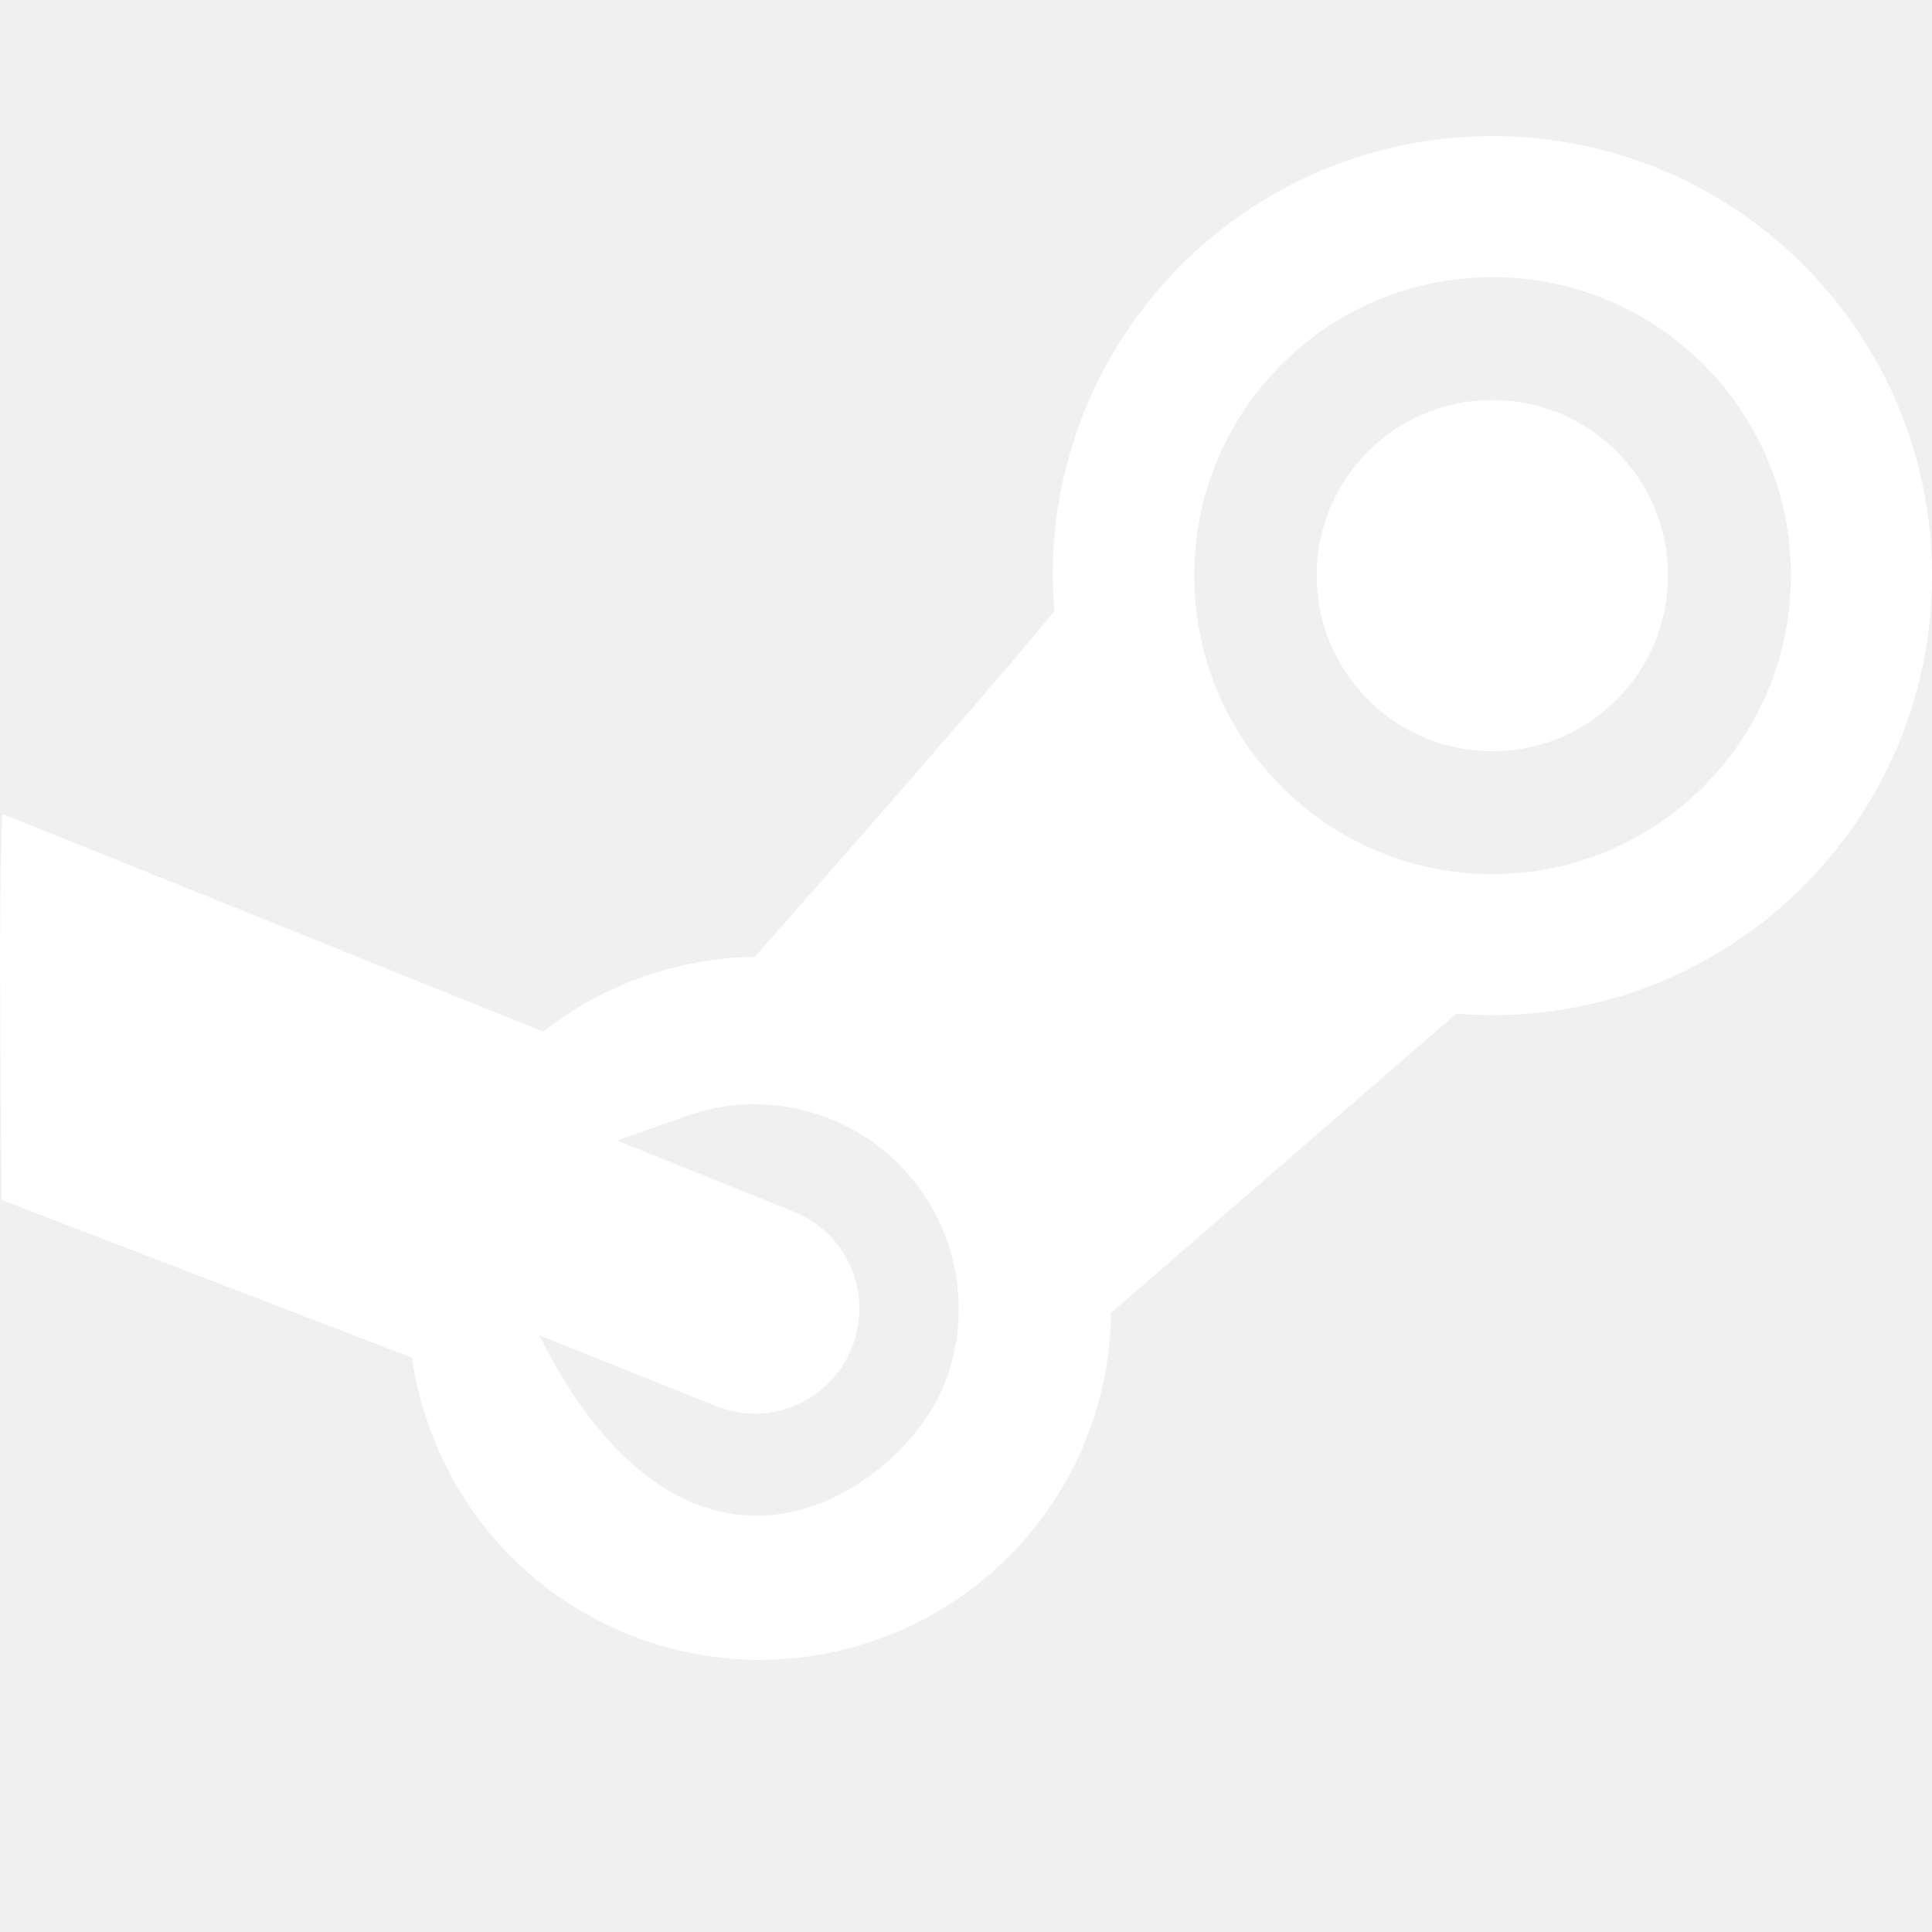
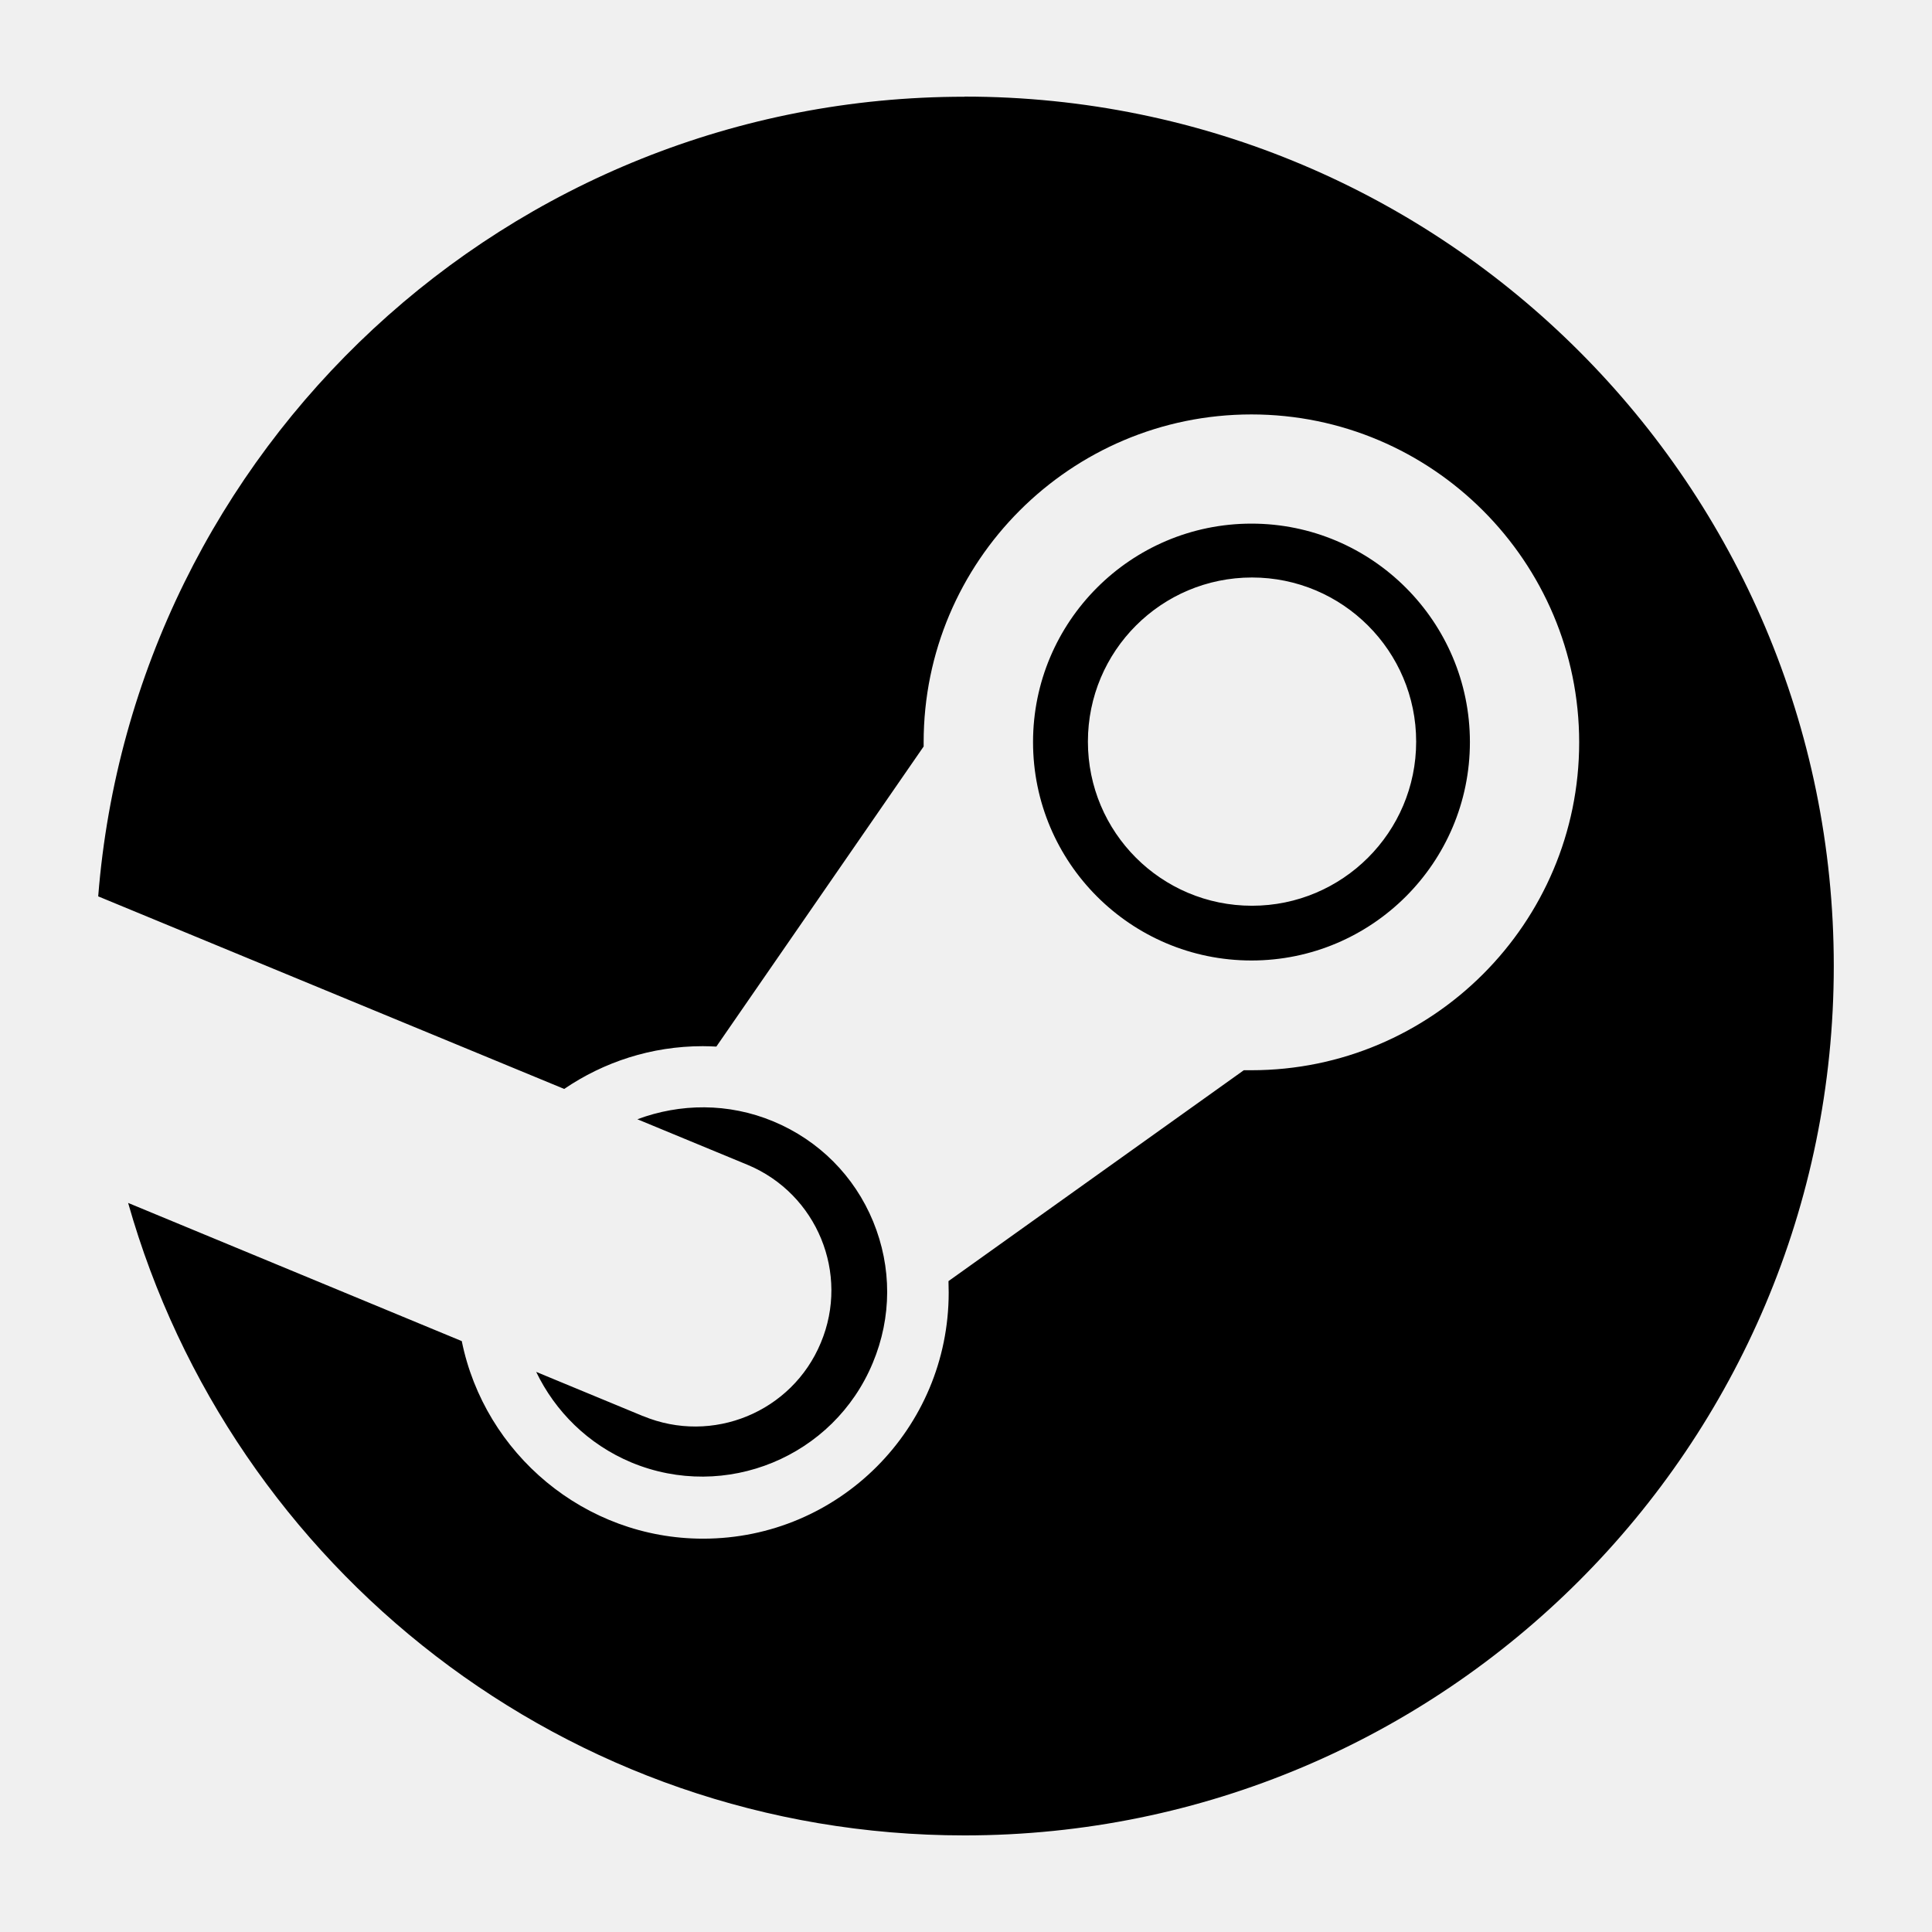
- <svg xmlns="http://www.w3.org/2000/svg" height="16" viewBox="0 0 16 16" width="16">
-   <path d="m12.359 1.127c-2.011 0-3.641 1.628-3.641 3.639.001.098.005.198.014.295-.626.765-2.331 2.691-2.48 2.863-.65.009-1.263.235-1.754.619l-4.48-1.803c-.031.892-.012 1.927-.006 3.197l3.4 1.307c.143.995.794 1.889 1.793 2.291 1.492.601 3.189-.123 3.789-1.615.133-.333.203-.688.207-1.047l2.861-2.48c.098.009.198.013.297.014 2.011-0 3.641-1.63 3.641-3.641 0-2.011-1.63-3.639-3.641-3.639zm0 1.168c1.365 0 2.473 1.106 2.473 2.471 0 1.365-1.108 2.473-2.473 2.473-1.365 0-2.469-1.108-2.469-2.473 0-1.365 1.104-2.471 2.469-2.471zm0 1.018c-.804-.001-1.455.65-1.455 1.453 0.0.804.652 1.456 1.455 1.455.804.001 1.455-.652 1.455-1.455-0-.804-.652-1.454-1.455-1.453zm-6.166 5.832c.025-.001.051-0.0.076 0 .211.002.418.045.611.123.865.348 1.286 1.338.938 2.203-.347.862-2.081 2.11-3.354-.414l1.461.586c.447.18.949-.033 1.129-.48.18-.447-.035-.949-.482-1.129l-1.461-.588.572-.203c.16-.056.332-.092.51-.098z" fill="#fff" stroke-width="1.213" />
+ <svg xmlns="http://www.w3.org/2000/svg" width="1e3mm" height="1e3mm" version="1.1" viewBox="0 0 1e3 1e3" xml:space="preserve">
+   <path d="m499.23 50.068c-236.28 0-430.06 182.25-448.4 413.89l241.2 99.675c20.447-13.921 45.112-22.134 71.69-22.134 2.36 0 4.698 0.106 7.058 0.213l107.3-155.33v-2.222c0-93.572 76.051-169.65 169.65-169.65 93.516 0 169.65 76.162 169.65 169.76 0 93.6-76.135 169.68-169.65 169.68h-3.933l-152.86 109.15c0 1.935 0.106 3.933 0.106 5.963 0 70.313-56.813 127.35-127.13 127.35-61.312 0-113.09-43.988-124.9-102.26l-172.69-71.522c53.465 188.89 226.88 327.37 432.87 327.37 248.51 0 449.97-201.49 449.97-450s-201.49-450-449.97-450zm-166.47 682.88-55.237-22.866c9.811 20.363 26.775 37.462 49.275 46.884 48.629 20.222 104.74-2.838 124.96-51.553 9.875-23.625 9.896-49.472 0.213-73.097-9.705-23.625-28.125-42.048-51.637-51.862-23.4-9.758-48.375-9.344-70.424-1.127l57.121 23.625c35.86 14.99 52.848 56.25 37.829 92.053-14.879 35.888-56.138 52.875-92.025 37.941zm428.06-348.86c0-62.324-50.738-113.06-113.06-113.06-62.438 0-113.06 50.738-113.06 113.06 0 62.438 50.625 113.06 113.06 113.06 62.353 0 113.06-50.625 113.06-113.06zm-197.72-0.213c0-46.941 37.997-84.965 84.937-84.965 46.828 0 84.966 38.024 84.966 84.965 0 46.913-38.138 84.938-84.966 84.938-46.997 0-84.937-38.025-84.937-84.938z" stroke-width="28.125" />
</svg>
